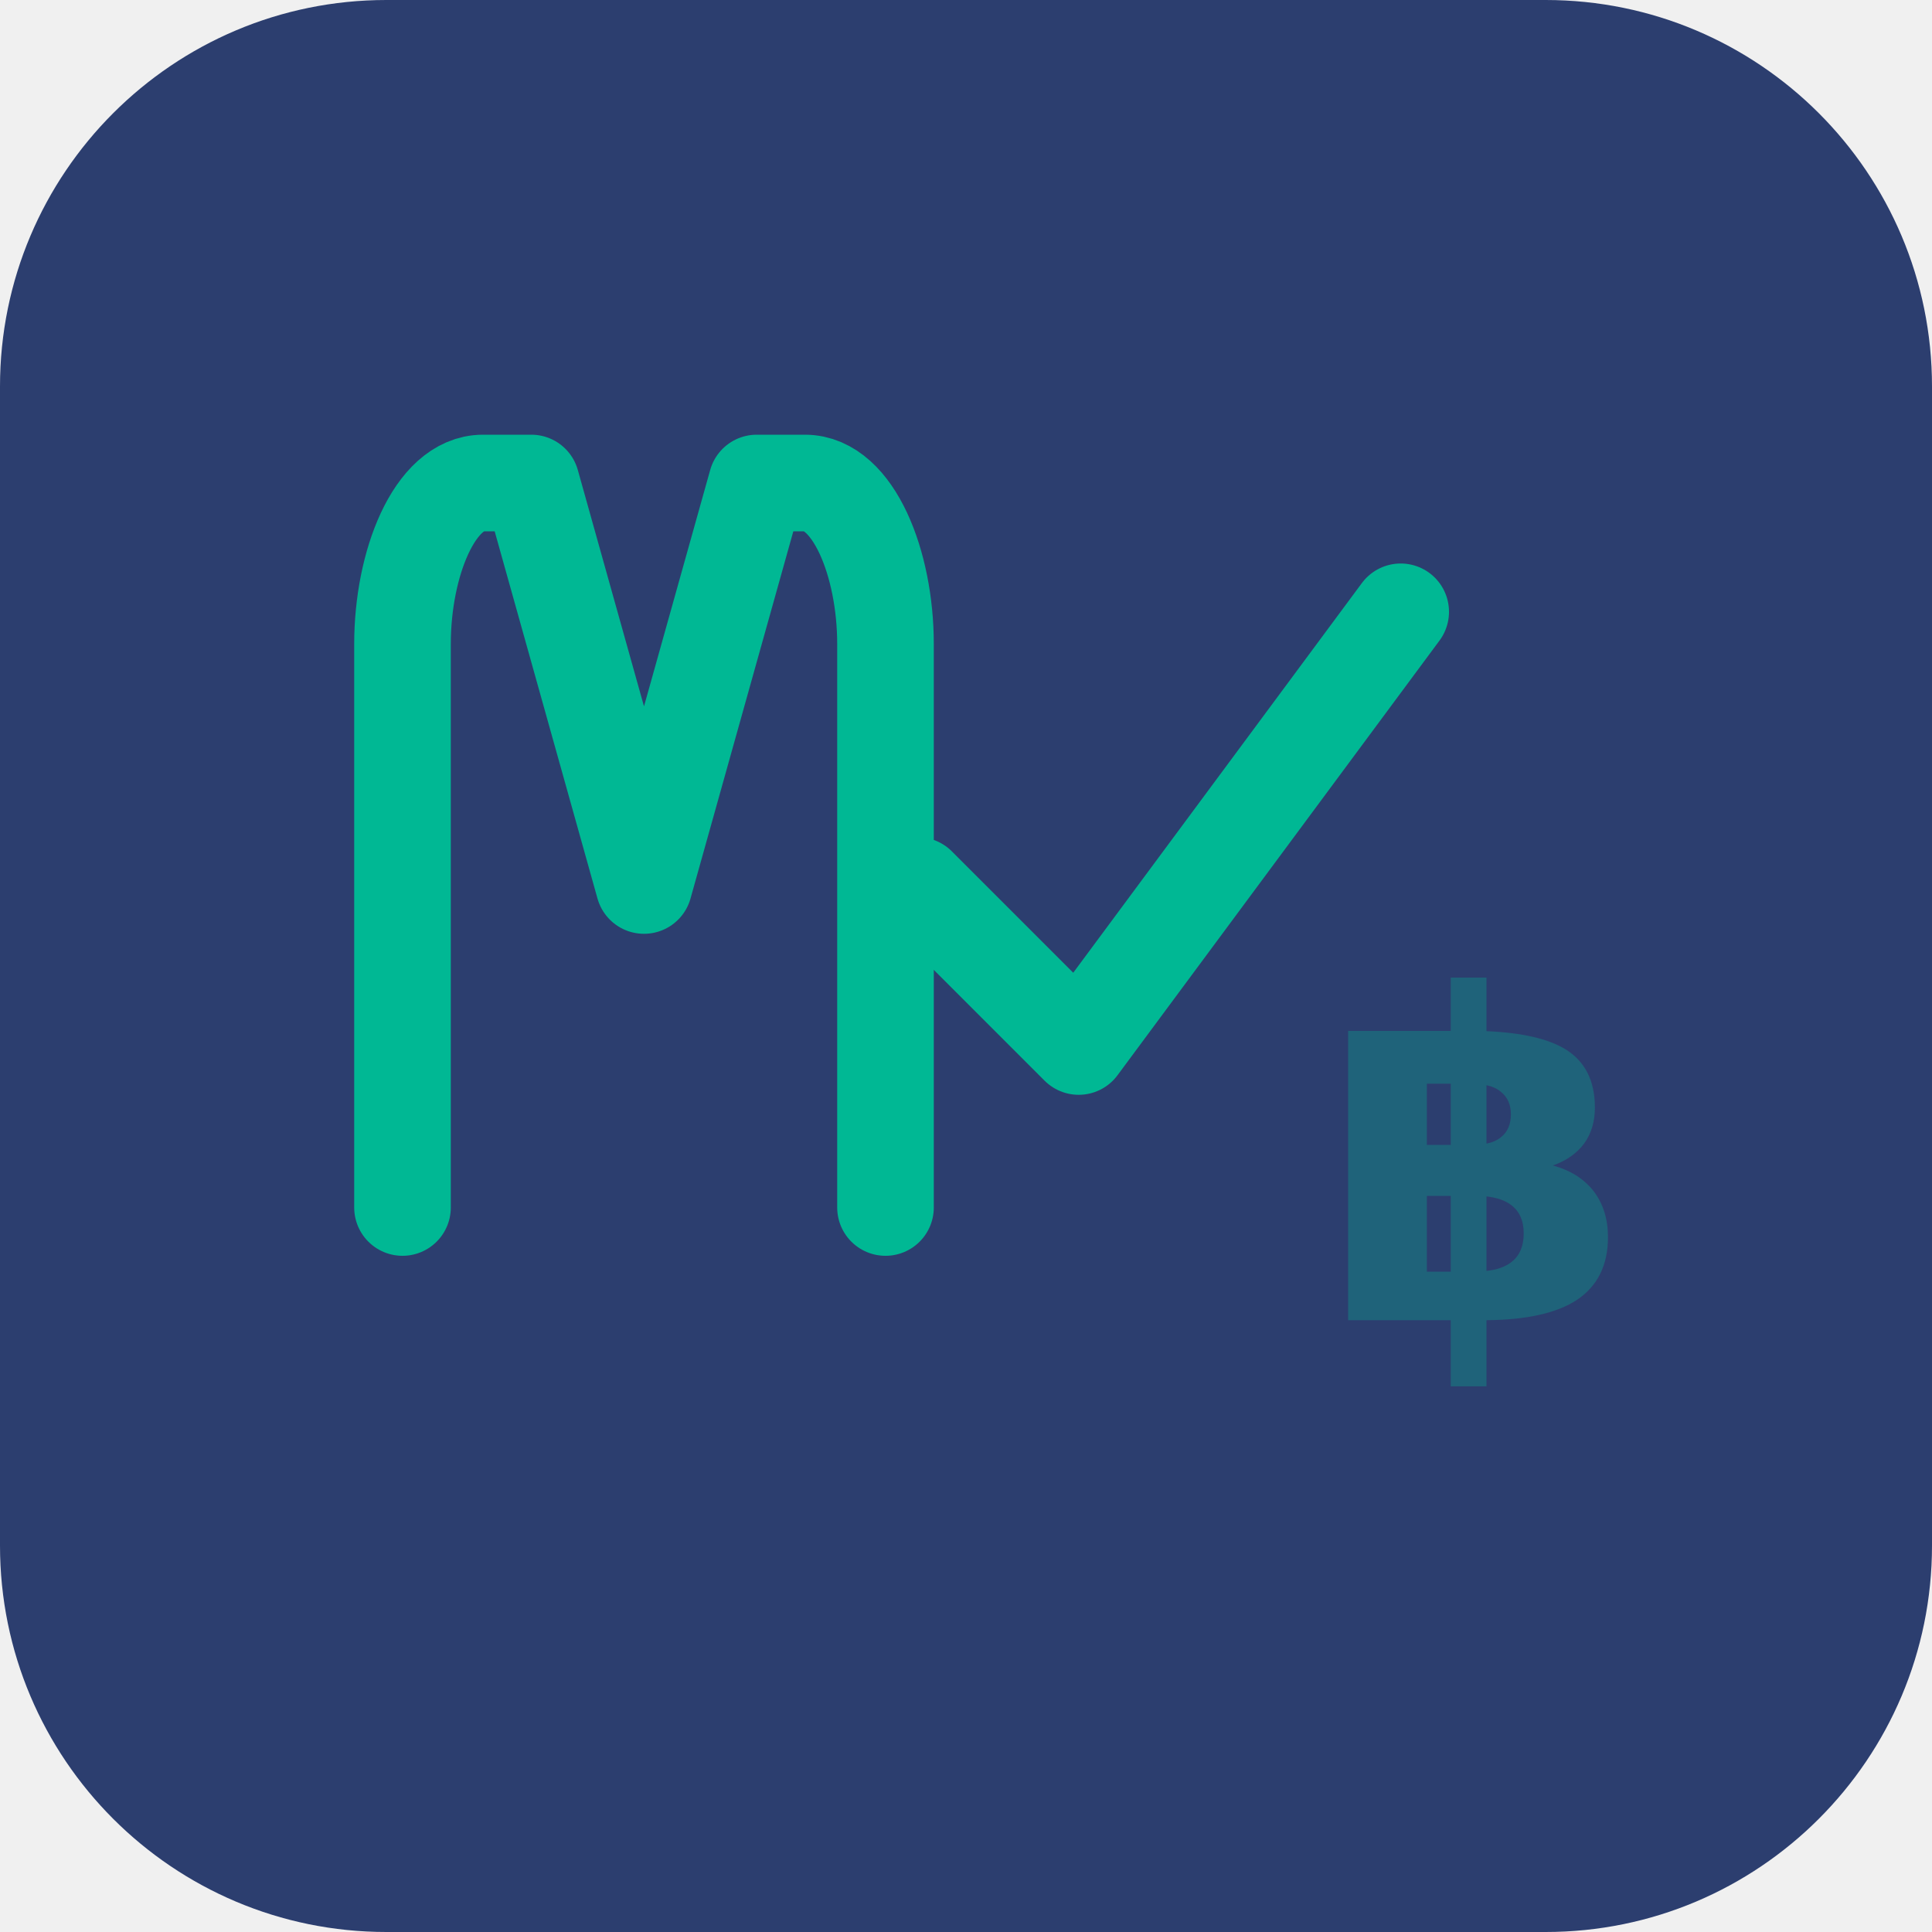
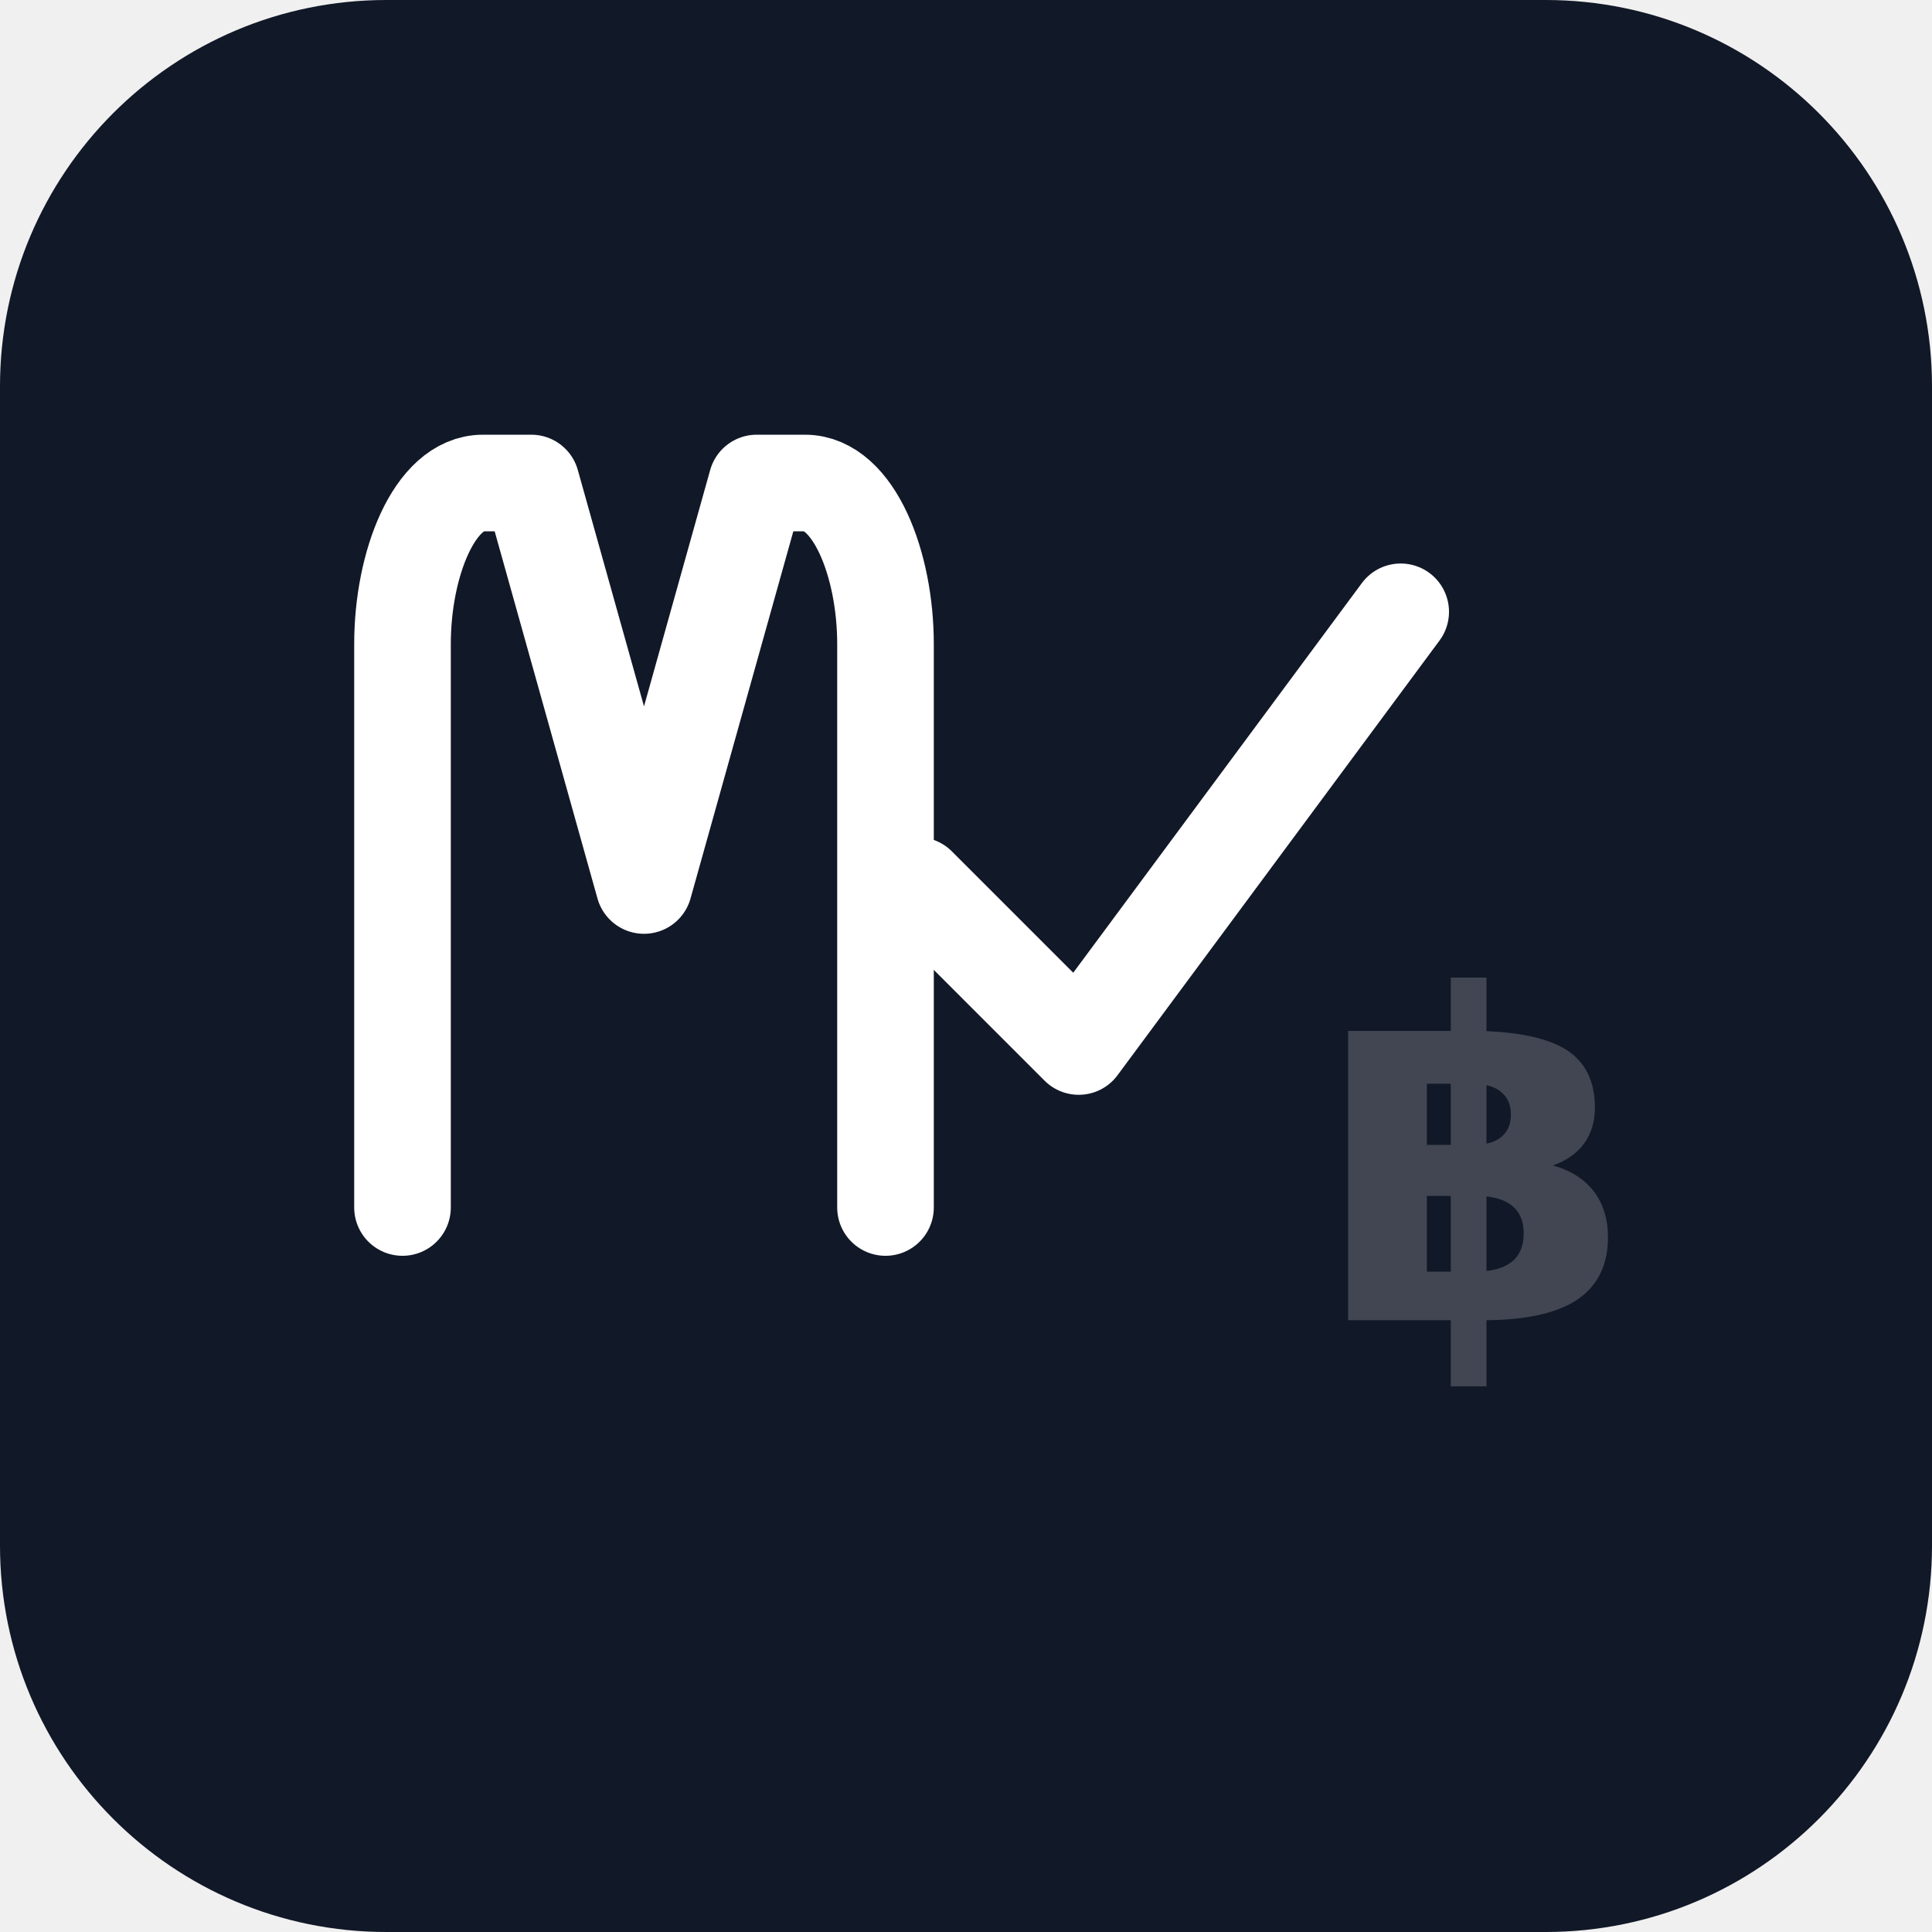
<svg xmlns="http://www.w3.org/2000/svg" width="120" height="120" viewBox="0 0 120 120" fill="none">
-   <rect width="120" height="120" rx="24" fill="#2C3E6F" />
+   <rect width="120" height="120" rx="24" fill="#111827" />
  <g transform="translate(25, 30)">
-     <path d="M 0 45 L 0 10 C 0 5 2 0 5 0 L 8 0 L 15 25 L 22 0 L 25 0 C 28 0 30 5 30 10 L 30 45" stroke="#00B894" stroke-width="6" stroke-linecap="round" stroke-linejoin="round" fill="none" />
-     <path d="M 32 25 L 42 35 L 62 8" stroke="#00B894" stroke-width="6" stroke-linecap="round" stroke-linejoin="round" fill="none" />
+     <path d="M 0 45 L 0 10 C 0 5 2 0 5 0 L 8 0 L 15 25 L 22 0 L 25 0 C 28 0 30 5 30 10 L 30 45" stroke="#FFFFFF" stroke-width="6" stroke-linecap="round" stroke-linejoin="round" fill="none" />
+     <path d="M 32 25 L 42 35 L 62 8" stroke="#FFFFFF" stroke-width="6" stroke-linecap="round" stroke-linejoin="round" fill="none" />
  </g>
-   <g opacity="0.3" transform="translate(82, 82)">
-     <text x="0" y="0" font-family="Arial, sans-serif" font-size="28" font-weight="bold" fill="#00B894">฿</text>
+   <g opacity="0.2" transform="translate(82, 82)">
+     <text x="0" y="0" font-family="Arial, sans-serif" font-size="28" font-weight="bold" fill="#FFFFFF">฿</text>
  </g>
</svg>
